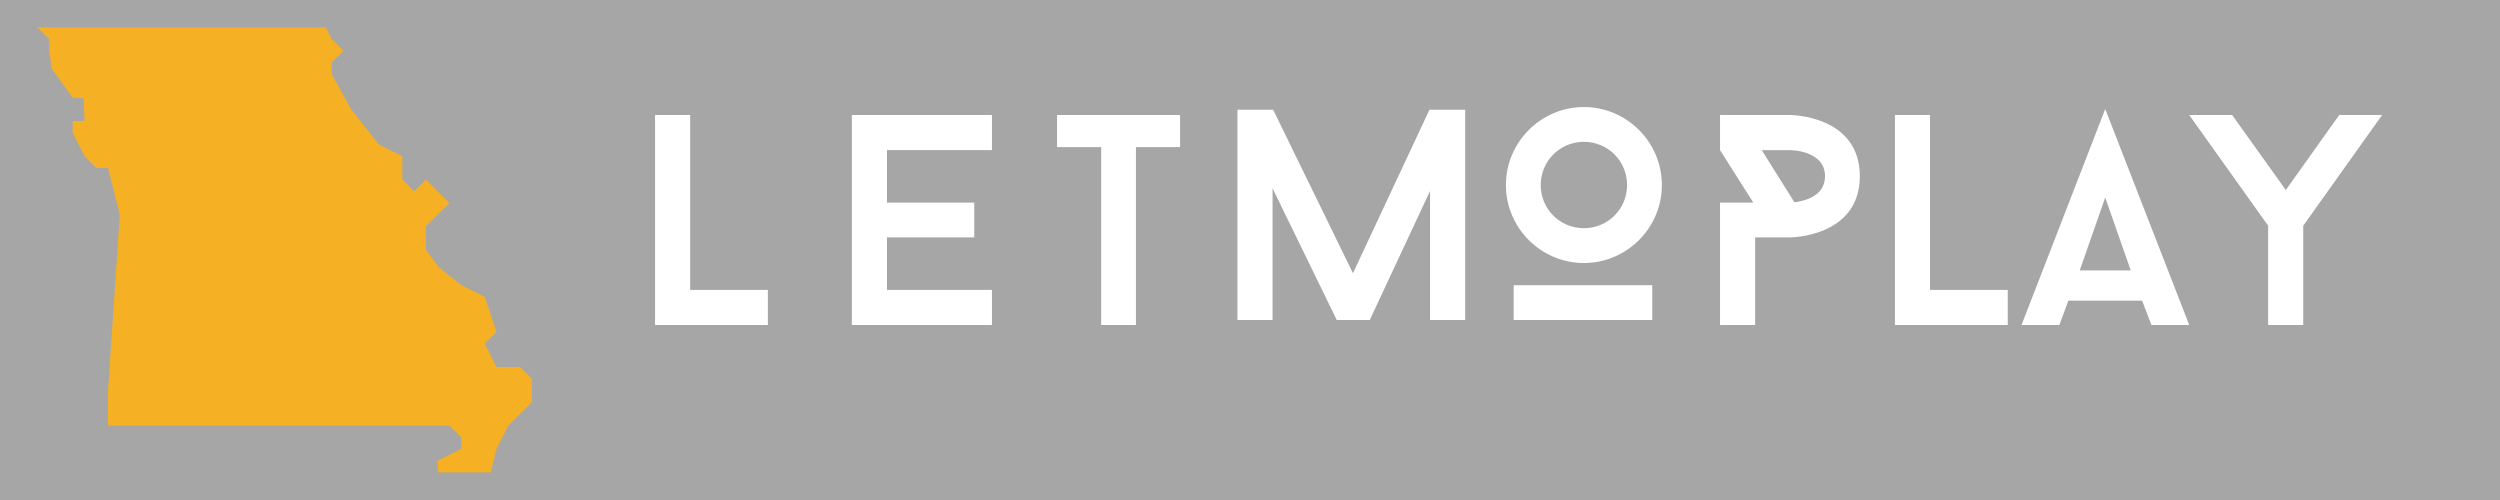
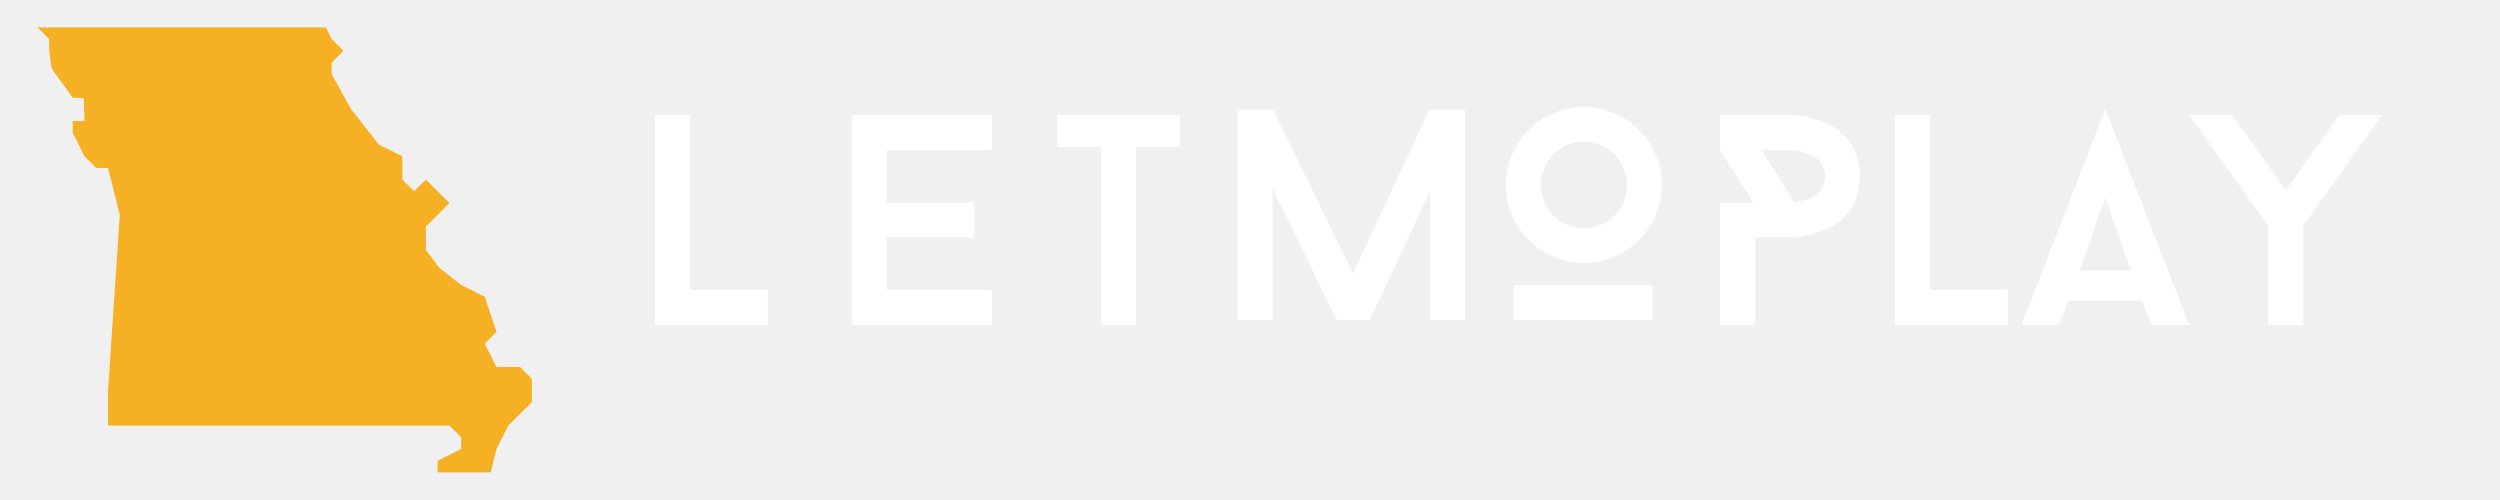
<svg xmlns="http://www.w3.org/2000/svg" width="500" zoomAndPan="magnify" viewBox="0 0 375 75" height="100" preserveAspectRatio="xMidYMid meet" version="1.0">
  <defs>
    <g />
-     <clipPath id="a91d142b61">
+     <clipPath id="eedecda72d">
      <path d="M 5.57 4.109 L 79.82 4.109 L 79.82 70.859 L 5.57 70.859 Z M 5.57 4.109 " clip-rule="nonzero" />
    </clipPath>
  </defs>
-   <rect x="-37.5" width="450" fill="#ffffff" y="-7.5" height="90" fill-opacity="1" />
-   <rect x="-37.5" width="450" fill="#ffffff" y="-7.5" height="90" fill-opacity="1" />
-   <rect x="-37.5" width="450" fill="#a6a6a6" y="-7.5" height="90" fill-opacity="1" />
-   <g clip-path="url(#a91d142b61)">
+   <g clip-path="url(#eedecda72d)">
    <path fill="#f6b024" d="M 78.012 55.051 L 74.48 55.051 L 72.715 51.539 L 74.48 49.781 L 72.715 44.512 L 69.18 42.754 L 65.871 40.141 L 63.883 37.484 L 63.883 33.973 L 67.414 30.461 L 63.883 26.945 L 62.117 28.703 L 60.352 26.945 L 60.352 23.434 L 56.82 21.676 L 52.684 16.406 L 49.758 11.137 L 49.758 9.379 L 51.523 7.625 L 49.758 5.867 L 48.875 4.109 L 5.613 4.109 L 7.379 5.867 L 7.379 7.625 L 7.766 10.309 L 10.91 14.652 L 12.562 14.73 L 12.676 18.164 L 10.91 18.164 L 10.91 19.922 L 12.676 23.434 L 14.441 25.191 L 16.207 25.191 L 17.973 32.215 L 16.207 58.566 L 16.207 63.836 L 67.414 63.836 L 69.18 65.59 L 69.18 67.348 L 65.648 69.105 L 65.648 70.859 L 73.598 70.859 L 74.48 67.348 L 76.246 63.836 L 79.777 60.32 L 79.777 56.809 Z M 78.012 55.051 " fill-opacity="1" fill-rule="nonzero" />
  </g>
  <g fill="#ffffff" fill-opacity="1">
    <g transform="translate(94.70303, 48.74999)">
      <g>
        <path d="M 8.82 -5.266 L 8.82 -31.5 L 3.555 -31.5 L 3.555 0 L 20.477 0 L 20.477 -5.266 Z M 8.82 -5.266 " />
      </g>
    </g>
  </g>
  <g fill="#ffffff" fill-opacity="1">
    <g transform="translate(124.223, 48.74999)">
      <g>
        <path d="M 8.82 -26.234 L 24.57 -26.234 L 24.57 -31.5 L 3.555 -31.5 L 3.555 0 L 24.57 0 L 24.57 -5.266 L 8.82 -5.266 L 8.82 -13.141 L 21.914 -13.141 L 21.914 -18.359 L 8.82 -18.359 Z M 8.82 -26.234 " />
      </g>
    </g>
  </g>
  <g fill="#ffffff" fill-opacity="1">
    <g transform="translate(157.658, 48.74999)">
      <g>
        <path d="M 19.352 -26.684 L 19.352 -31.5 L 0.898 -31.5 L 0.898 -26.684 L 7.516 -26.684 L 7.516 0 L 12.734 0 L 12.734 -26.684 Z M 19.352 -26.684 " />
      </g>
    </g>
  </g>
  <g fill="#ffffff" fill-opacity="1">
    <g transform="translate(182.1117, 48.00001)">
      <g>
        <path d="M 37.66 0 L 37.66 -31.539 L 32.305 -31.539 L 20.832 -7.02 L 8.863 -31.539 L 3.508 -31.539 L 3.508 0 L 8.773 0 L 8.773 -19.75 L 18.402 0 L 23.352 0 L 32.395 -19.348 L 32.395 0 Z M 37.66 0 " />
      </g>
    </g>
  </g>
  <g fill="#ffffff" fill-opacity="1">
    <g transform="translate(223.321, 48.00001)">
      <g>
        <path d="M 14.262 -8.547 C 20.695 -8.547 25.961 -13.812 25.961 -20.246 C 25.961 -26.68 20.695 -31.945 14.262 -31.945 C 7.828 -31.945 2.566 -26.68 2.566 -20.246 C 2.566 -13.812 7.828 -8.547 14.262 -8.547 Z M 14.262 -26.727 C 17.863 -26.727 20.742 -23.848 20.742 -20.246 C 20.742 -16.648 17.863 -13.77 14.262 -13.77 C 10.664 -13.77 7.785 -16.648 7.785 -20.246 C 7.785 -23.848 10.664 -26.727 14.262 -26.727 Z M 24.52 0 L 24.52 -5.219 L 3.734 -5.219 L 3.734 0 Z M 24.52 0 " />
      </g>
    </g>
  </g>
  <g fill="#ffffff" fill-opacity="1">
    <g transform="translate(254.4492, 48.74999)">
      <g>
        <path d="M 14.039 -31.5 L 3.555 -31.5 L 3.555 -26.234 L 8.551 -18.359 L 3.555 -18.359 L 3.555 0 L 8.82 0 L 8.82 -13.141 L 14.039 -13.141 C 14.039 -13.141 24.523 -13.141 24.523 -22.32 C 24.523 -31.5 14.039 -31.5 14.039 -31.5 Z M 14.715 -18.406 L 9.809 -26.234 L 14.039 -26.234 C 14.039 -26.234 19.305 -26.234 19.305 -22.32 C 19.305 -19.262 16.109 -18.586 14.715 -18.406 Z M 14.715 -18.406 " />
      </g>
    </g>
  </g>
  <g fill="#ffffff" fill-opacity="1">
    <g transform="translate(280.6842, 48.74999)">
      <g>
        <path d="M 8.82 -5.266 L 8.82 -31.5 L 3.555 -31.5 L 3.555 0 L 20.477 0 L 20.477 -5.266 Z M 8.82 -5.266 " />
      </g>
    </g>
  </g>
  <g fill="#ffffff" fill-opacity="1">
    <g transform="translate(303.2292, 48.74999)">
      <g>
        <path d="M 18.09 -3.645 L 19.484 0 L 25.156 0 L 12.555 -32.398 L 0 0 L 5.672 0 L 7.02 -3.645 Z M 8.73 -8.191 L 12.555 -19.125 L 16.379 -8.191 Z M 8.73 -8.191 " />
      </g>
    </g>
  </g>
  <g fill="#ffffff" fill-opacity="1">
    <g transform="translate(328.3841, 48.74999)">
      <g>
        <path d="M 28.934 -31.5 L 22.5 -31.5 L 14.488 -20.25 L 6.434 -31.5 L 0 -31.5 L 11.836 -14.895 L 11.836 0 L 17.102 0 L 17.102 -14.895 Z M 28.934 -31.5 " />
      </g>
    </g>
  </g>
</svg>
